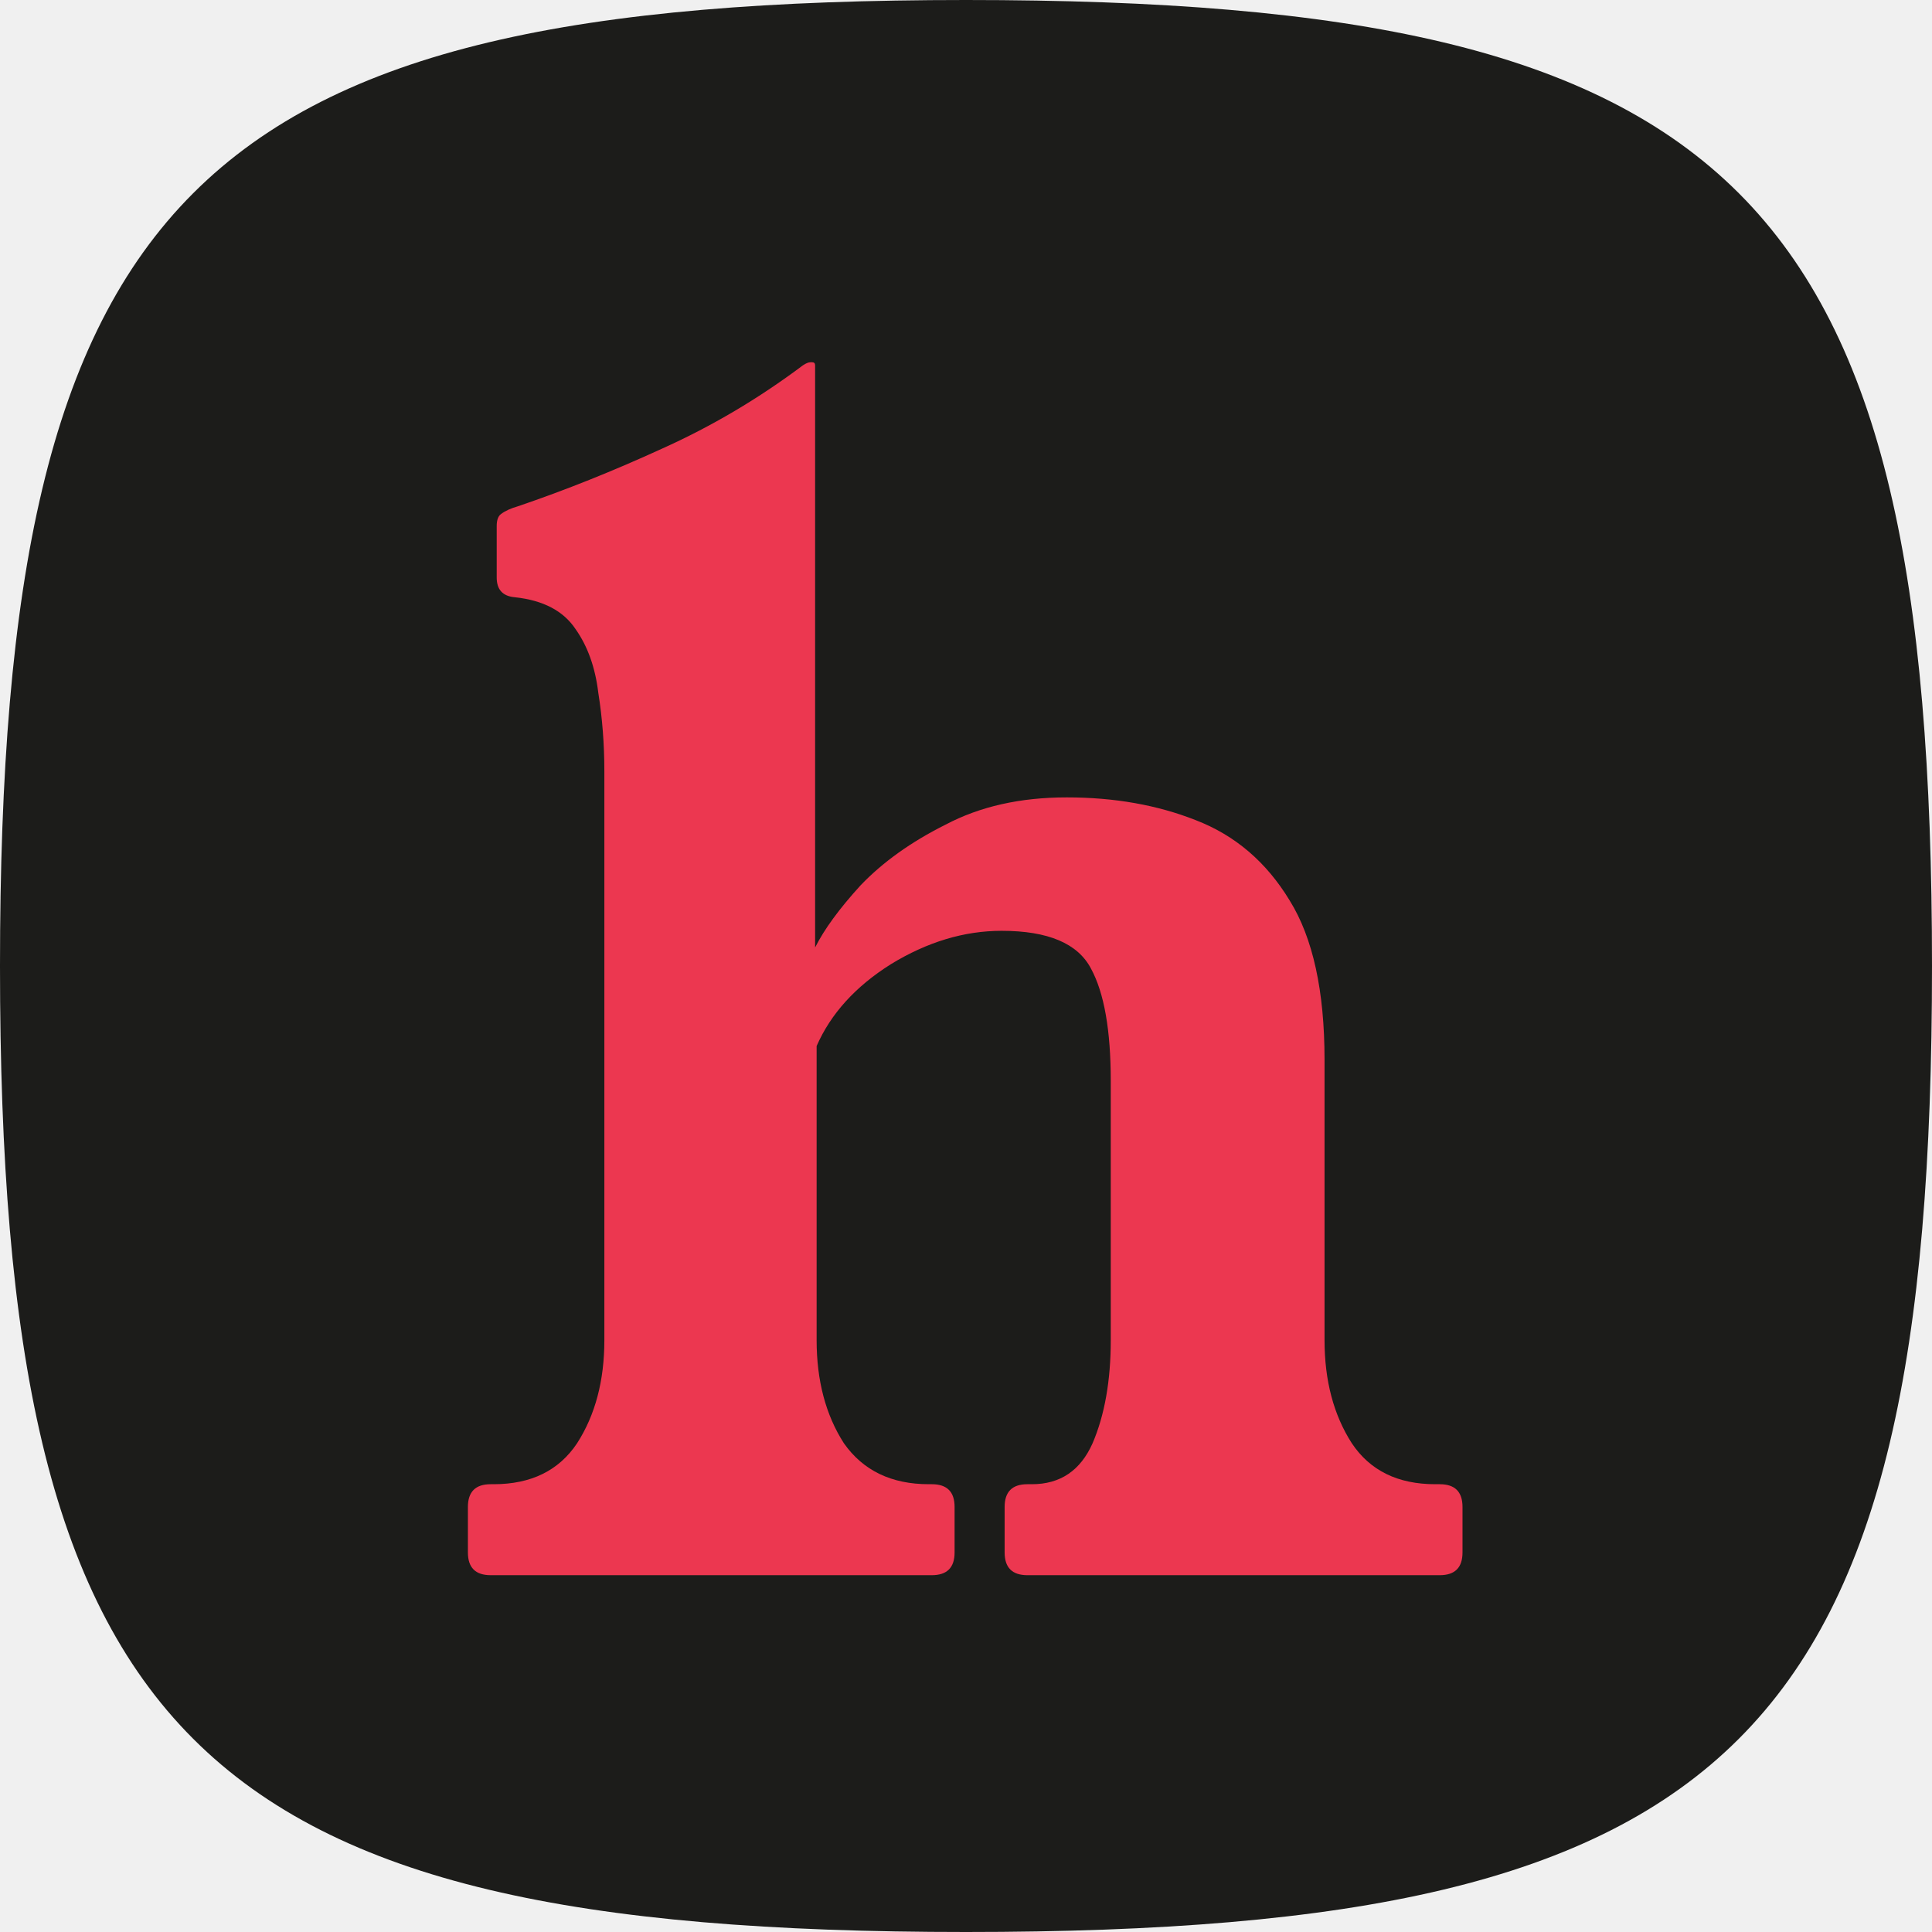
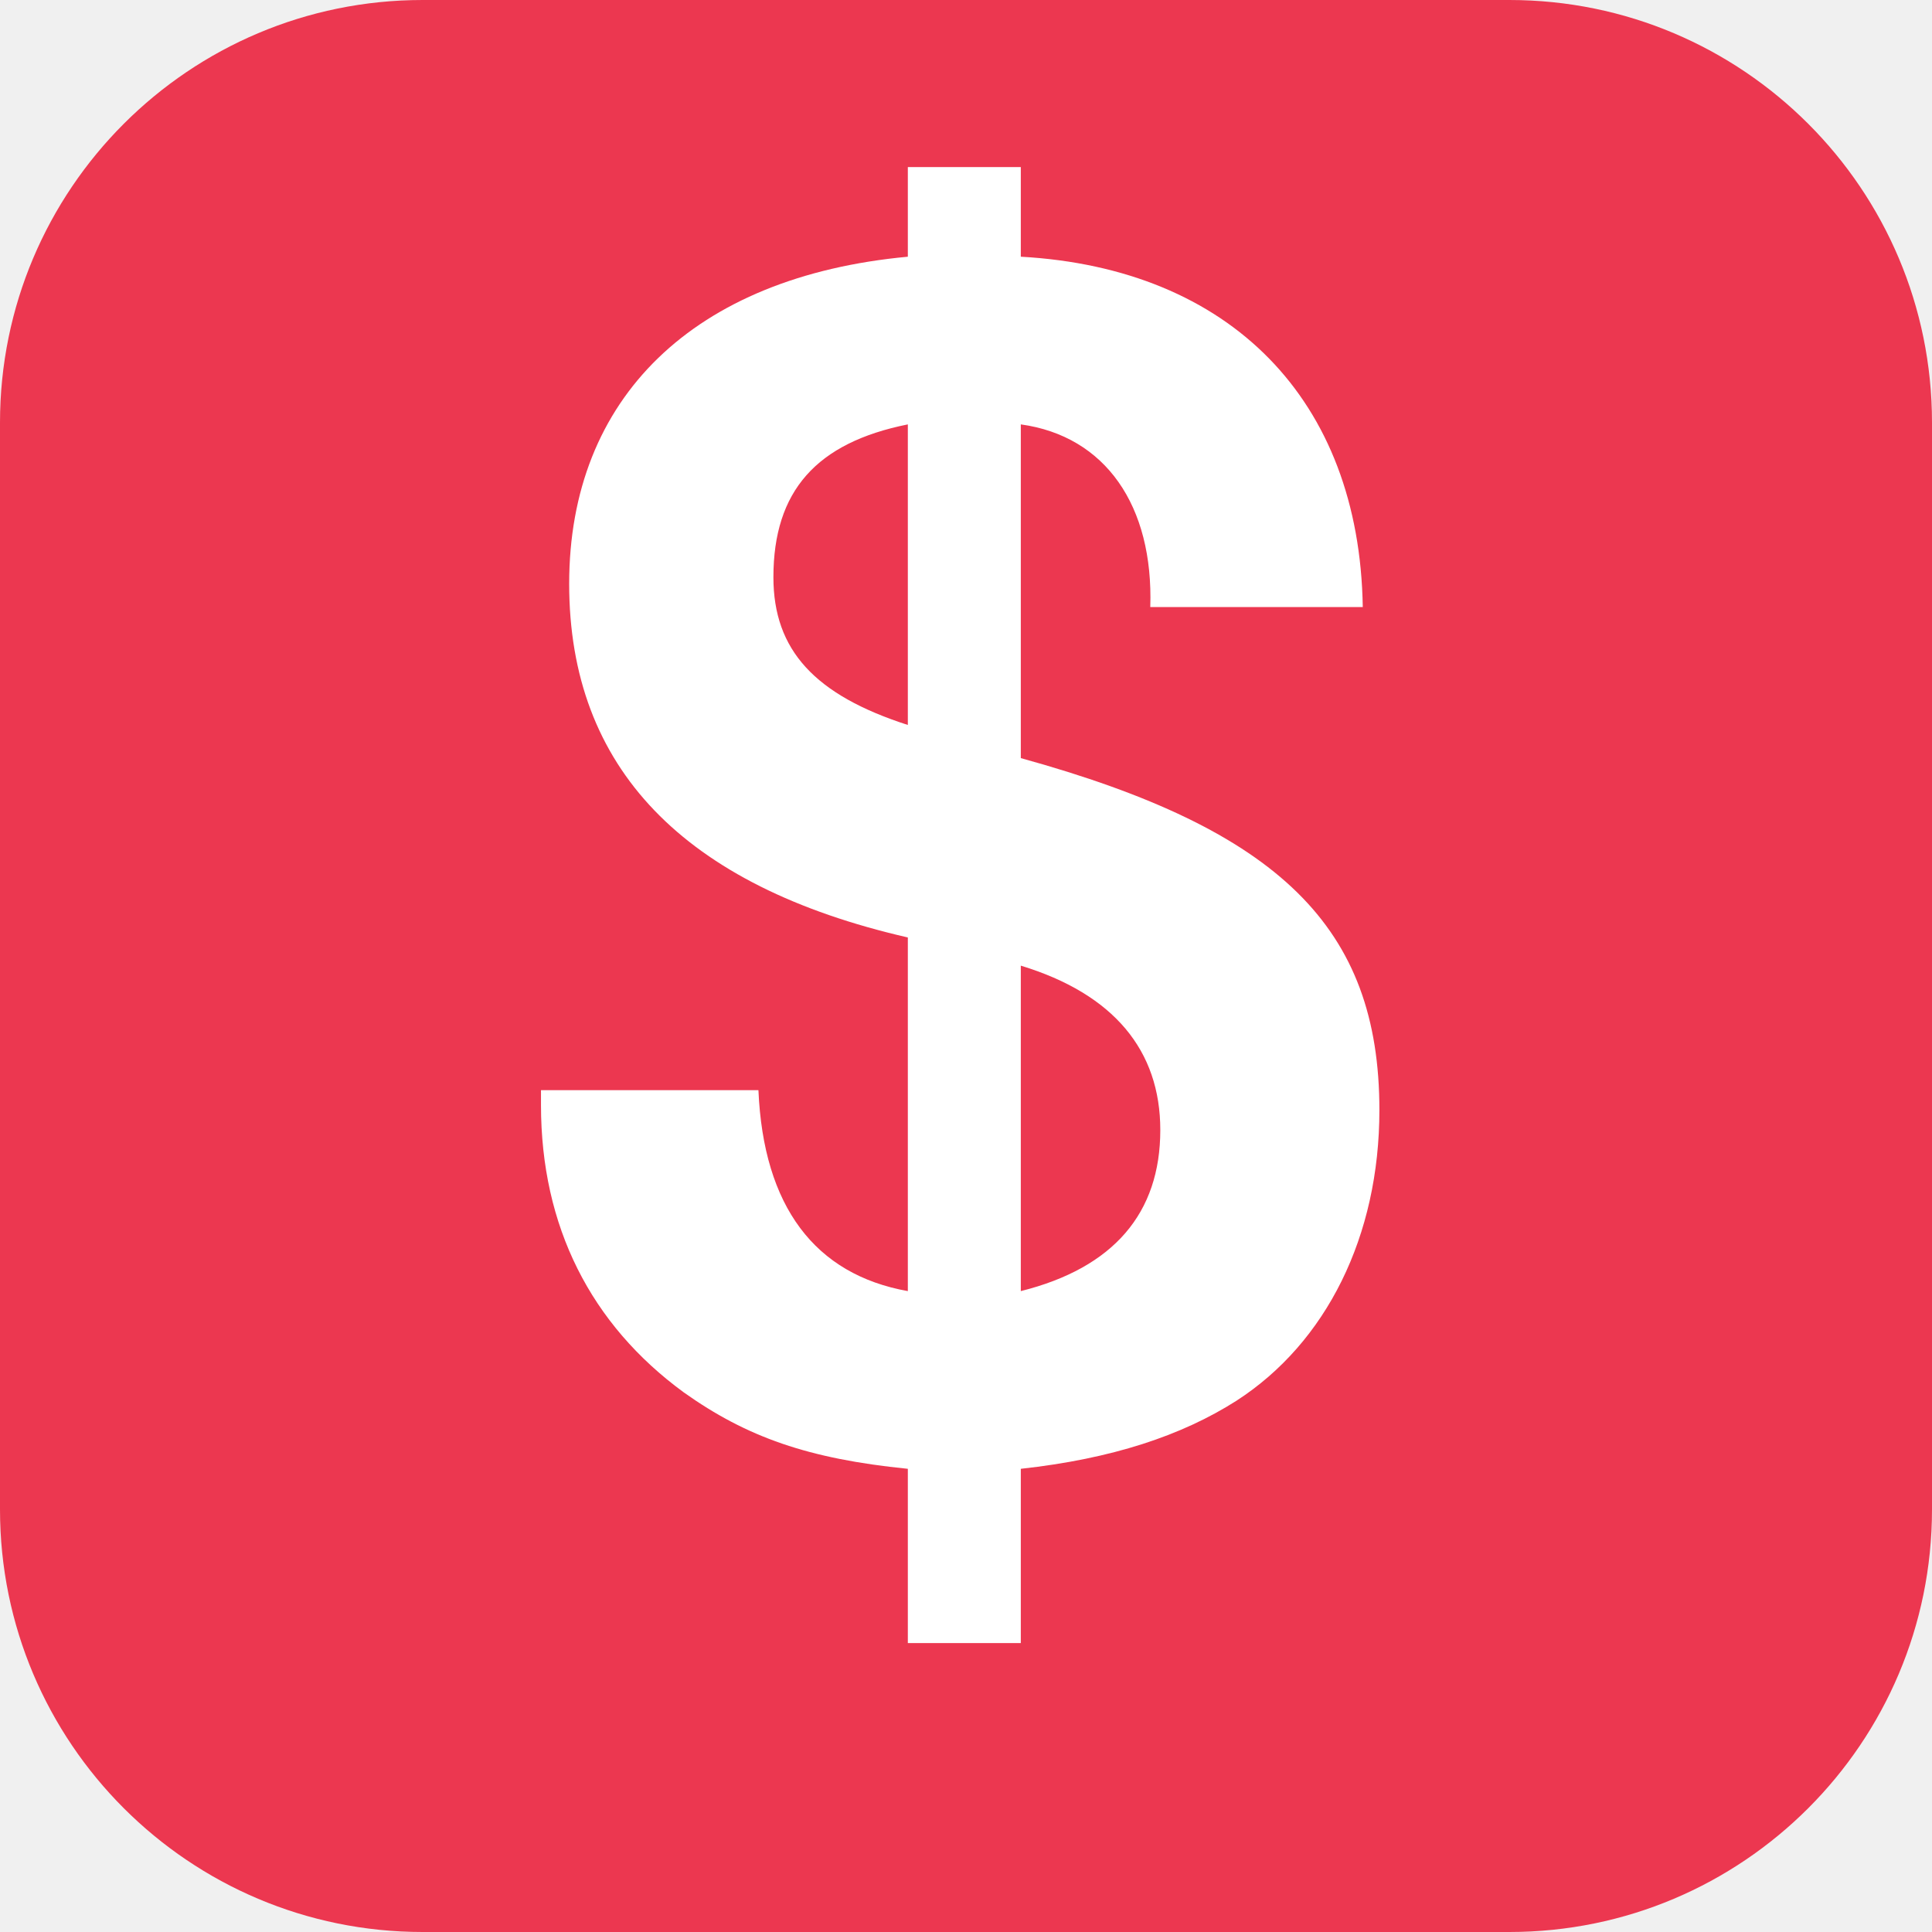
- <svg xmlns="http://www.w3.org/2000/svg" width="256" height="256" viewBox="0 0 256 256" fill="none">
-   <g clip-path="url(#clip0_171_9582)">
-     <path fill-rule="evenodd" clip-rule="evenodd" d="M128 256C230.4 256 256 230.4 256 128C256 25.6 230.4 0 128 0C25.6 0 0 25.6 0 128C0 230.4 25.6 256 128 256Z" fill="#1C1C1A" />
-     <path d="M190.777 196.666C192.786 196.666 193.79 197.671 193.79 199.68V205.707C193.79 207.716 192.786 208.72 190.777 208.72H136.132C134.123 208.72 133.119 207.716 133.119 205.707V199.68C133.119 197.671 134.123 196.666 136.132 196.666H136.735C140.485 196.666 143.164 194.858 144.771 191.242C146.378 187.492 147.182 182.938 147.182 177.581V143.227C147.182 136.53 146.311 131.574 144.57 128.36C142.829 125.012 138.878 123.338 132.717 123.338C127.761 123.338 122.873 124.811 118.051 127.757C113.363 130.704 110.082 134.32 108.207 138.606V177.581C108.207 182.938 109.412 187.492 111.823 191.242C114.368 194.858 118.118 196.666 123.074 196.666H123.475C125.484 196.666 126.489 197.671 126.489 199.68V205.707C126.489 207.716 125.484 208.72 123.475 208.72H65.013C63.005 208.72 62 207.716 62 205.707V199.68C62 197.671 63.005 196.666 65.013 196.666H65.415C70.371 196.666 74.054 194.858 76.465 191.242C78.876 187.492 80.081 182.938 80.081 177.581V102.243C80.081 98.627 79.813 95.144 79.277 91.796C78.876 88.448 77.871 85.635 76.264 83.358C74.657 80.948 71.978 79.541 68.228 79.139C66.621 79.006 65.817 78.135 65.817 76.528V69.697C65.817 68.894 66.018 68.358 66.42 68.09C66.956 67.688 67.692 67.353 68.63 67.085C74.925 64.943 81.286 62.398 87.715 59.451C94.278 56.505 100.506 52.822 106.399 48.402C106.801 48.134 107.136 48 107.403 48H107.604C107.872 48 108.006 48.134 108.006 48.402V125.547C109.212 123.137 111.221 120.391 114.033 117.31C116.98 114.23 120.73 111.551 125.284 109.274C129.837 106.864 135.195 105.658 141.356 105.658C147.65 105.658 153.343 106.663 158.432 108.672C163.655 110.681 167.807 114.23 170.888 119.319C173.968 124.275 175.509 131.307 175.509 140.414V177.581C175.509 182.938 176.714 187.492 179.125 191.242C181.536 194.858 185.219 196.666 190.174 196.666H190.777Z" fill="#ec3750" />
-   </g>
-   <defs>
-     <clipPath id="clip0_171_9582">
-       <rect width="256" height="256" fill="white" />
-     </clipPath>
-   </defs>
+ <svg xmlns="http://www.w3.org/2000/svg" width="256" height="256" viewBox="0 0 256 256">
+   <rect width="256" height="256" rx="56" fill="#ec3750" />
+   <text x="128" y="190" text-anchor="middle" fill="#ffffff" font-family="Helvetica, Arial, sans-serif" font-weight="800" font-size="220" letter-spacing="-8">$</text>
</svg>
